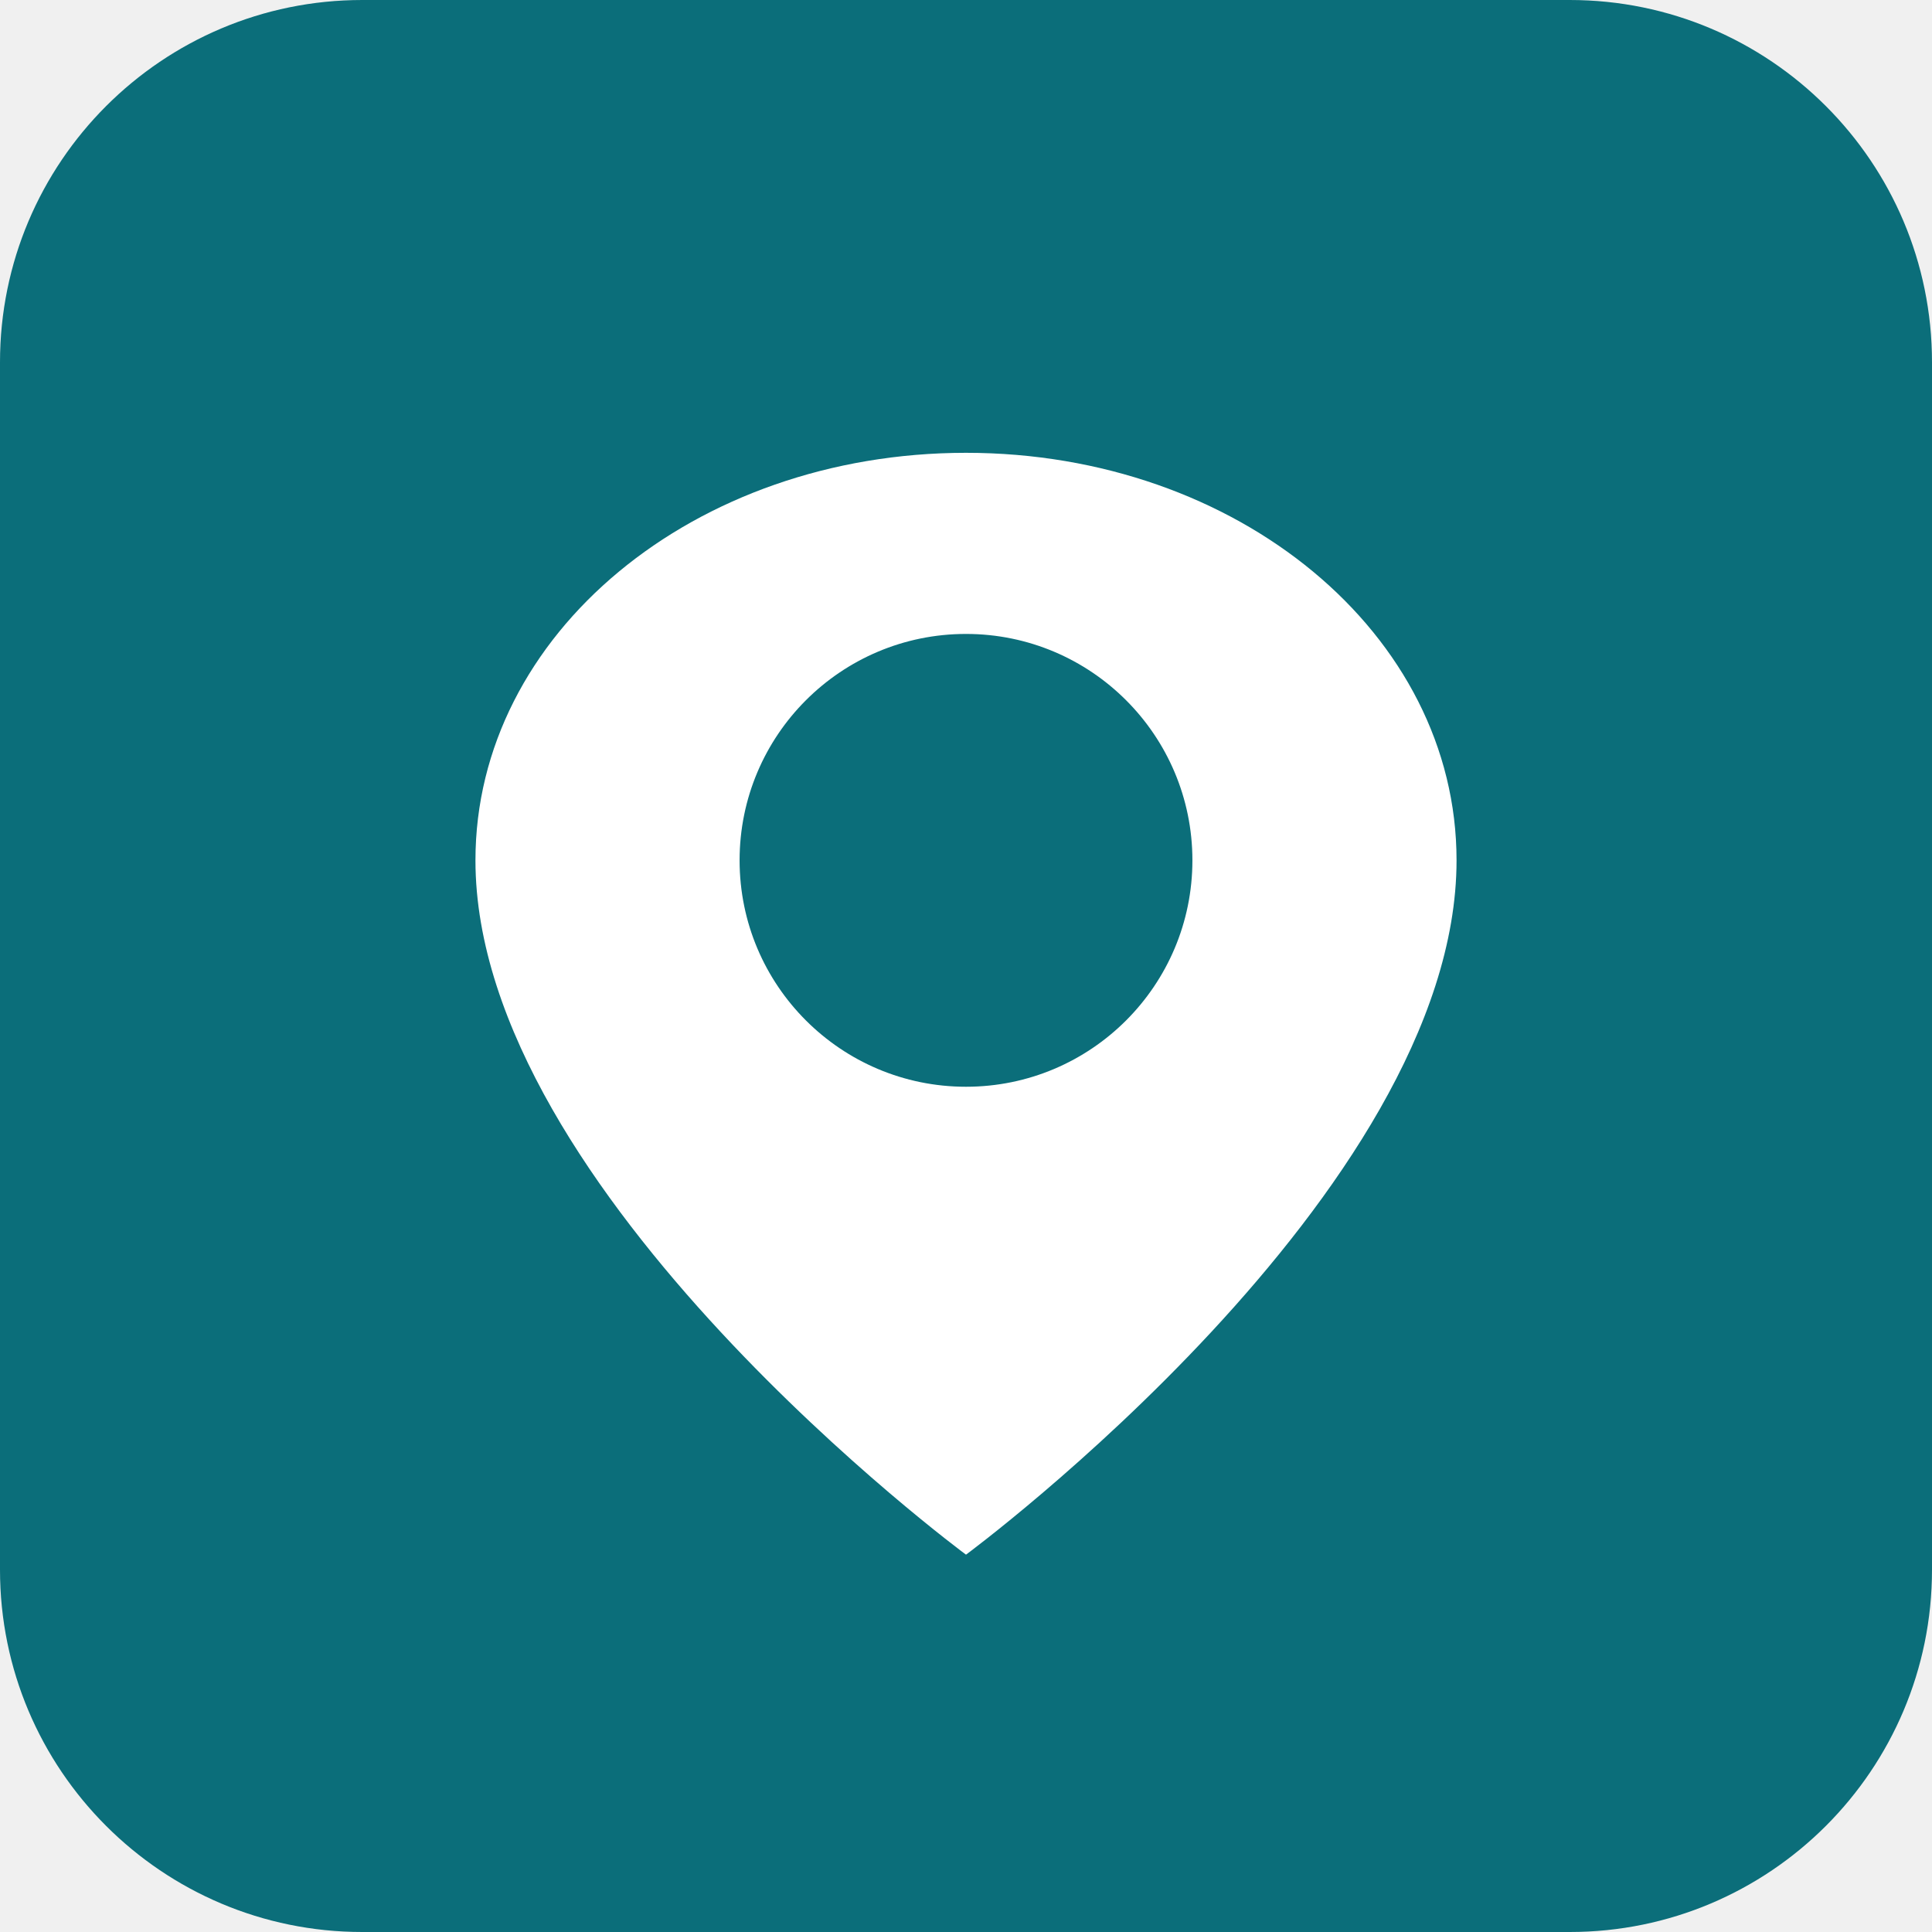
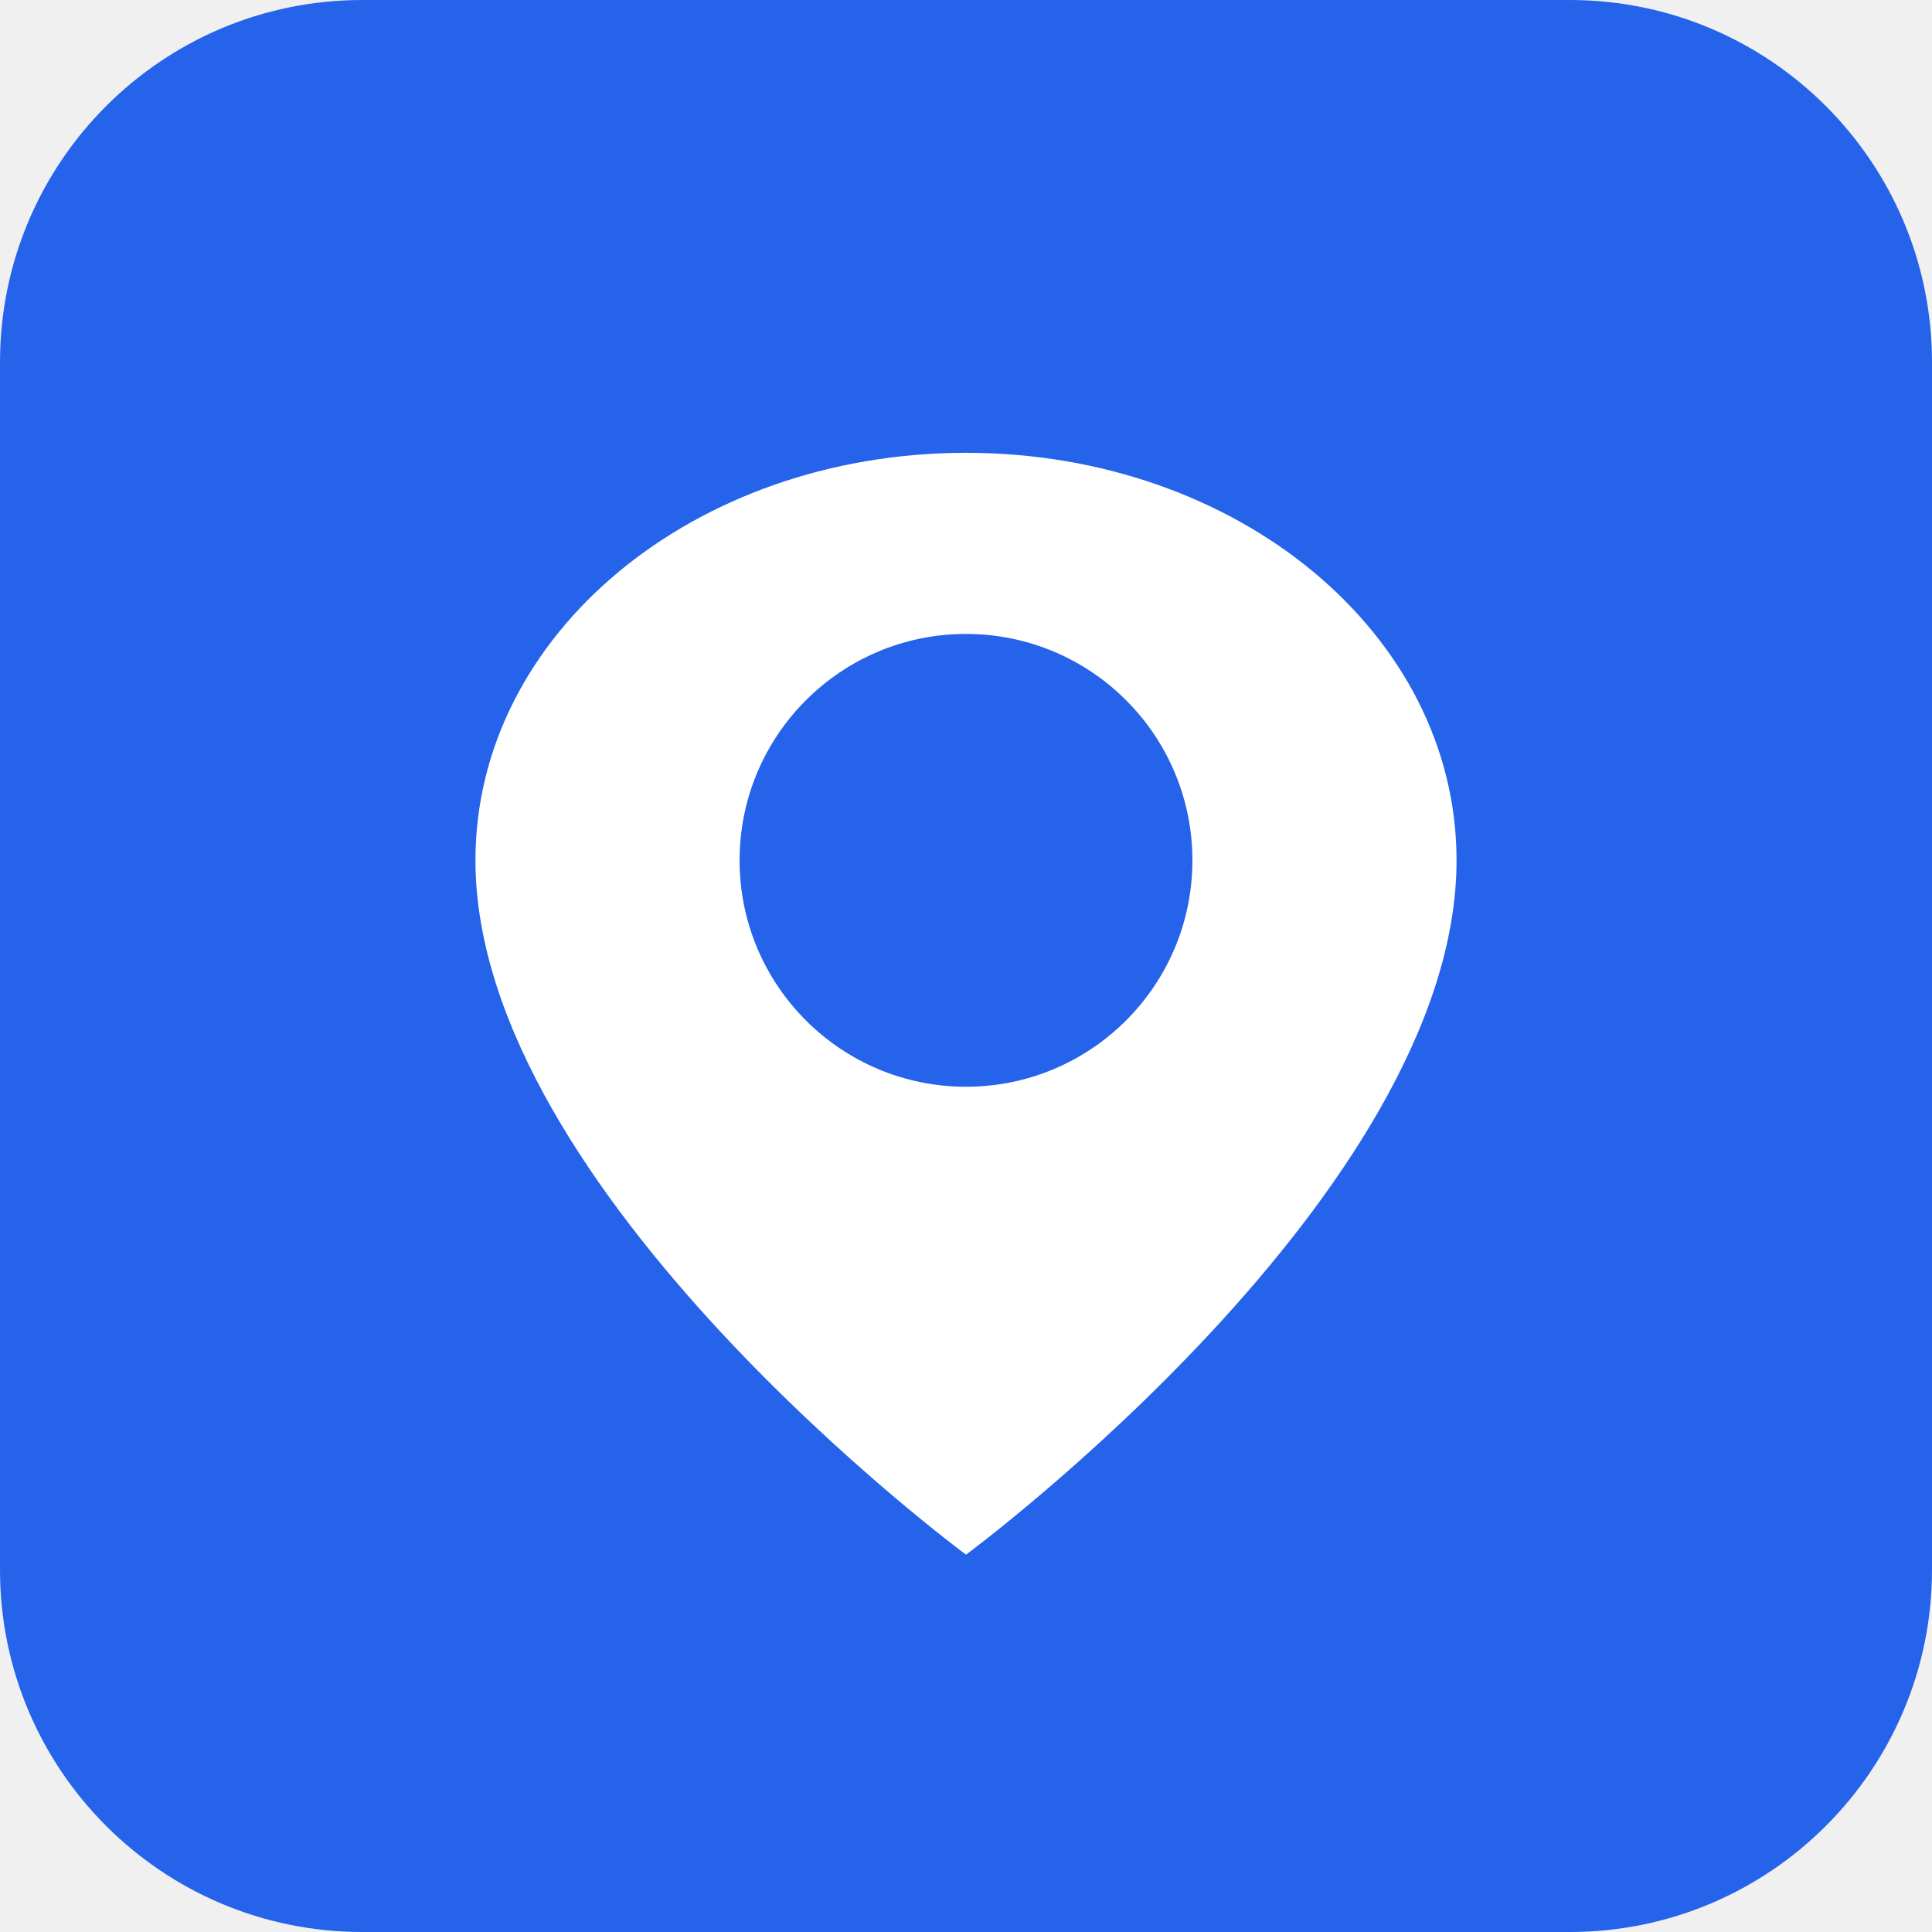
<svg xmlns="http://www.w3.org/2000/svg" viewBox="0 0 512 512" role="img" aria-label="Helm">
-   <rect width="512" height="512" rx="96" fill="#0B6E7A" />
+   <rect width="512" height="512" rx="96" fill="#2563EB" />
  <path fill="#fff" d="M256 120c-72 0-130 48-130 108 0 88 130 184 130 184s130-96 130-184c0-60-58-108-130-108zm0 48a60 60 0 1 1 0 120 60 60 0 0 1 0-120z" />
</svg>
